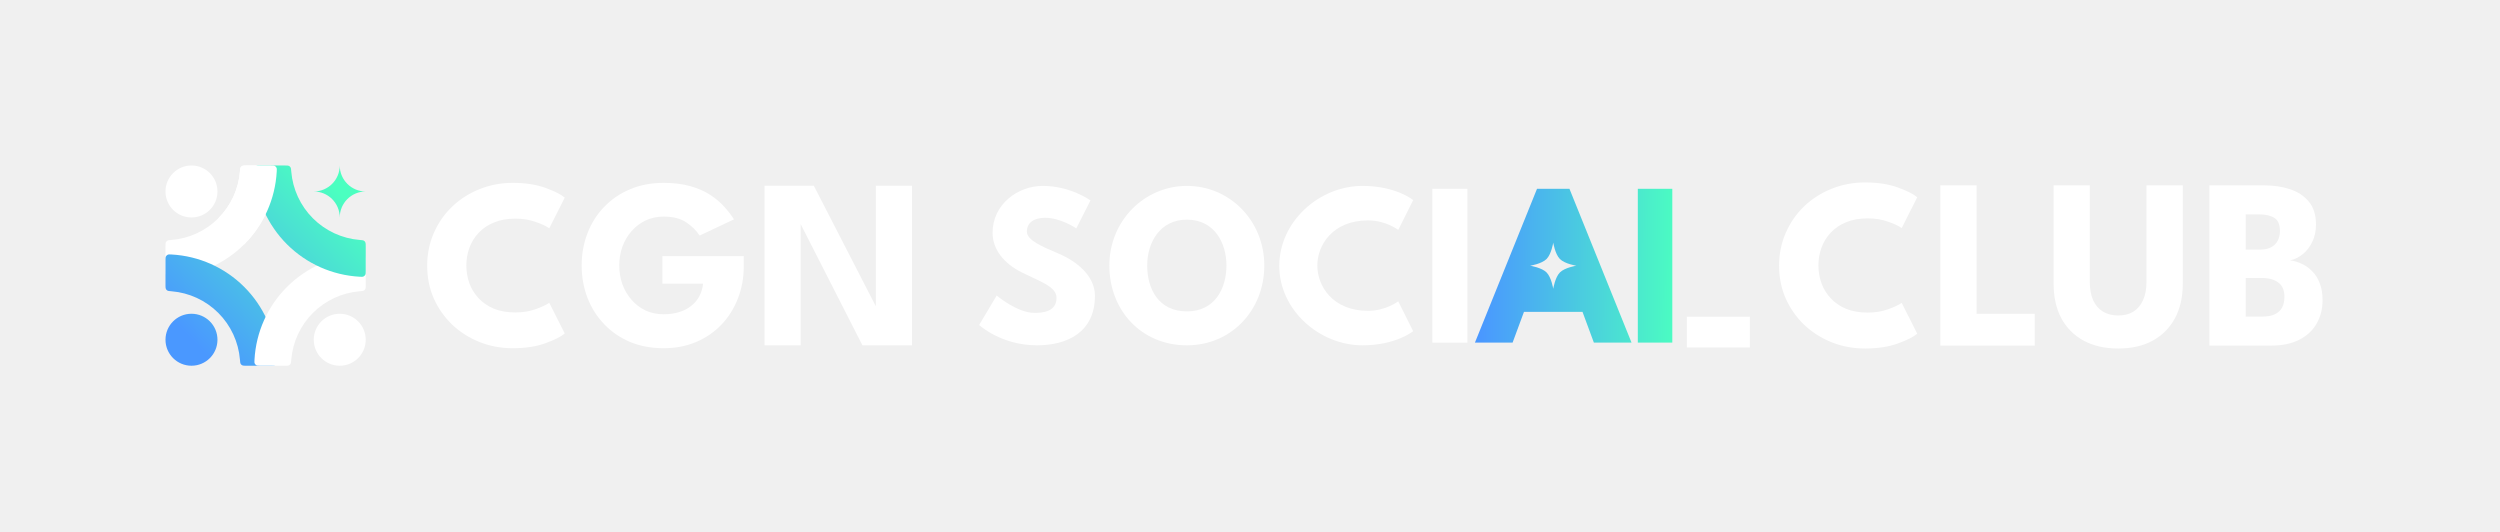
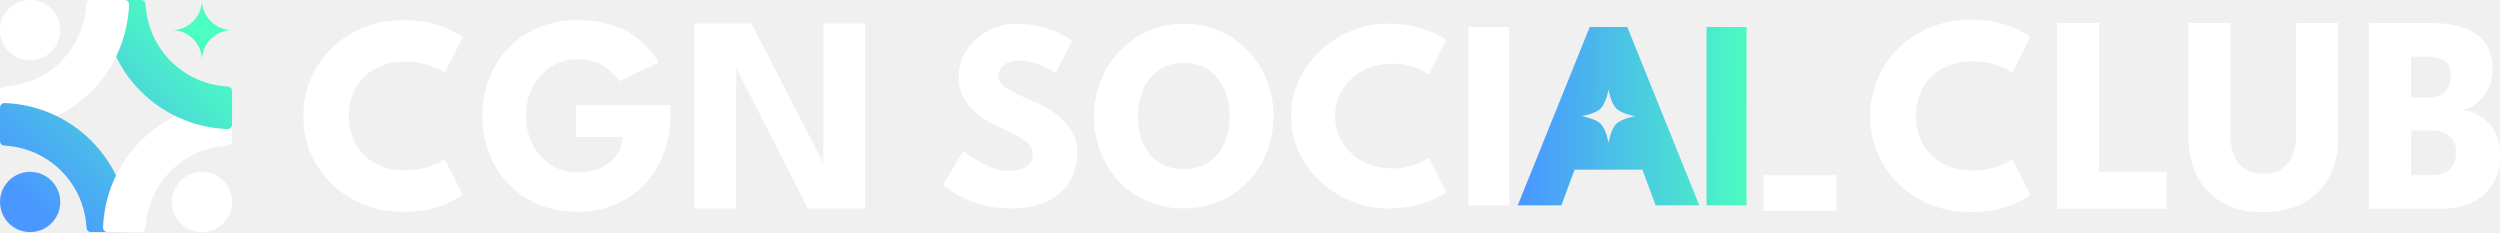
- <svg xmlns="http://www.w3.org/2000/svg" width="4532" height="963" viewBox="0 0 4532 963" fill="none">
+ <svg xmlns="http://www.w3.org/2000/svg" width="3910" height="363" viewBox="300 300 3910 363" fill="none">
  <path d="M490.821 300.001C494.701 300.001 496.642 300.001 498.172 300.813C499.47 301.502 500.612 302.708 501.229 304.042C501.955 305.615 501.853 307.454 501.65 311.132C498.919 360.637 478.047 407.563 442.805 442.804C407.563 478.046 360.636 498.918 311.131 501.649C307.453 501.852 305.613 501.953 304.041 501.227C302.707 500.611 301.5 499.469 300.812 498.17C300 496.641 300 494.7 300 490.82V446.55C300 442.652 300 440.703 300.683 439.278C301.317 437.952 302.179 437.015 303.448 436.274C304.813 435.477 306.917 435.304 311.124 434.958C342.965 432.334 372.993 418.512 395.753 395.752C418.513 372.993 432.334 342.965 434.958 311.125C435.305 306.919 435.478 304.815 436.275 303.451C437.017 302.182 437.953 301.319 439.278 300.684C440.704 300.002 442.653 300.001 446.551 300.001H490.821ZM347.115 300C373.134 300 394.226 321.093 394.227 347.111C394.227 373.129 373.134 394.222 347.115 394.222C321.096 394.222 300.004 373.129 300.004 347.111C300.004 321.093 321.097 300.001 347.115 300Z" fill="white" />
  <path d="M300.002 472.183C300.002 468.302 300.002 466.362 300.813 464.832C301.502 463.534 302.71 462.392 304.044 461.775C305.616 461.049 307.456 461.151 311.134 461.354C360.639 464.085 407.565 484.957 442.807 520.198C478.049 555.44 498.921 602.365 501.652 651.869C501.855 655.547 501.957 657.387 501.23 658.959C500.614 660.293 499.472 661.5 498.174 662.188C496.644 663 494.704 663 490.823 663H446.554C442.656 663 440.706 663 439.28 662.317C437.955 661.683 437.019 660.82 436.277 659.552C435.48 658.187 435.307 656.083 434.96 651.876C432.336 620.036 418.515 590.009 395.755 567.249C372.995 544.49 342.967 530.669 311.127 528.045C306.92 527.698 304.816 527.525 303.451 526.728C302.182 525.986 301.319 525.049 300.685 523.724C300.002 522.298 300.002 520.349 300.002 516.451V472.183ZM300.002 615.883C300.002 589.864 321.094 568.772 347.113 568.772C373.132 568.773 394.225 589.864 394.225 615.883C394.225 641.901 373.132 662.993 347.113 662.993C321.094 662.993 300.002 641.901 300.002 615.883Z" fill="url(#paint0_linear_54_3403)" />
  <path d="M472.177 662.999C468.296 662.999 466.356 662.999 464.826 662.187C463.528 661.498 462.386 660.292 461.77 658.958C461.043 657.385 461.145 655.546 461.348 651.868C464.079 602.363 484.951 555.437 520.193 520.196C555.435 484.954 602.361 464.082 651.866 461.351C655.544 461.148 657.384 461.047 658.956 461.773C660.29 462.389 661.498 463.531 662.187 464.83C662.998 466.359 662.998 468.3 662.998 472.18L662.998 516.45C662.998 520.348 662.998 522.297 662.315 523.722C661.681 525.048 660.818 525.984 659.549 526.725C658.184 527.522 656.08 527.696 651.873 528.042C620.033 530.666 590.005 544.488 567.245 567.248C544.485 590.007 530.664 620.034 528.04 651.875C527.693 656.081 527.52 658.185 526.723 659.549C525.981 660.818 525.044 661.681 523.719 662.316C522.293 662.998 520.344 662.999 516.446 662.999L472.177 662.999ZM615.88 663C589.861 662.999 568.769 641.907 568.769 615.889C568.769 589.871 589.861 568.778 615.88 568.778C641.899 568.778 662.991 589.871 662.991 615.889C662.991 641.907 641.899 663 615.88 663Z" fill="white" />
  <path d="M516.443 300.003C520.341 300.003 522.29 300.003 523.716 300.686C525.041 301.32 525.977 302.182 526.719 303.451C527.516 304.816 527.689 306.92 528.036 311.127C530.66 342.967 544.481 372.994 567.241 395.754C590.001 418.514 620.029 432.334 651.87 434.958C656.077 435.305 658.18 435.478 659.545 436.275C660.814 437.017 661.677 437.954 662.311 439.279C662.994 440.705 662.994 442.654 662.994 446.552V490.82C662.994 494.701 662.994 496.641 662.183 498.171C661.494 499.469 660.287 500.612 658.953 501.229C657.381 501.955 655.541 501.852 651.863 501.649C602.358 498.918 555.432 478.047 520.189 442.806C484.947 407.564 464.075 360.638 461.344 311.134C461.141 307.456 461.039 305.616 461.766 304.044C462.382 302.71 463.524 301.503 464.822 300.814C466.352 300.003 468.293 300.003 472.173 300.003H516.443ZM615.888 300C615.888 326.02 636.979 347.11 662.999 347.11C636.979 347.11 615.885 368.204 615.885 394.224C615.885 368.204 594.789 347.107 568.768 347.107C594.789 347.107 615.888 326.02 615.888 300Z" fill="url(#paint1_linear_54_3403)" />
  <path d="M300.004 492.488C300.001 491.974 300 491.42 300 490.82V446.55C300 445.923 300.001 445.347 300.004 444.815V492.488ZM490.821 300.001C494.701 300.001 496.642 300.001 498.172 300.813C499.47 301.502 500.612 302.709 501.229 304.043C501.955 305.616 501.853 307.455 501.65 311.133C498.919 360.638 478.047 407.563 442.805 442.804C442.713 442.896 442.619 442.986 442.527 443.078L395.476 396.027C395.568 395.935 395.661 395.845 395.753 395.753C418.513 372.994 432.334 342.966 434.958 311.126C435.305 306.919 435.478 304.815 436.275 303.451C437.017 302.182 437.953 301.319 439.278 300.684C440.704 300.002 442.653 300.001 446.551 300.001H490.821Z" fill="white" />
  <path d="M934.355 566.398C947.795 566.398 959.992 564.426 970.949 560.482C982.051 556.538 990.305 552.667 995.71 548.868L1023.76 604.526C1016.89 610.369 1005.13 616.286 988.479 622.275C971.971 628.264 952.323 631.259 929.534 631.259C908.206 631.259 888.193 627.534 869.494 620.084C850.796 612.633 834.288 602.189 819.972 588.749C805.802 575.163 794.627 559.313 786.446 541.199C778.412 522.939 774.394 503.144 774.394 481.816C774.394 460.488 778.412 440.694 786.446 422.434C794.481 404.027 805.583 388.031 819.753 374.446C834.069 360.86 850.577 350.342 869.275 342.892C888.12 335.296 908.206 331.497 929.534 331.497C952.323 331.497 971.971 334.492 988.479 340.481C1005.13 346.471 1016.89 352.387 1023.76 358.231L995.71 413.888C990.305 409.944 982.051 406.073 970.949 402.274C959.992 398.33 947.795 396.358 934.355 396.358C919.455 396.358 906.453 398.695 895.351 403.37C884.249 407.899 874.972 414.18 867.522 422.215C860.072 430.249 854.521 439.306 850.869 449.386C847.217 459.466 845.391 470.057 845.391 481.159C845.391 492.407 847.217 503.144 850.869 513.37C854.521 523.45 860.072 532.507 867.522 540.542C874.972 548.576 884.249 554.931 895.351 559.605C906.453 564.134 919.455 566.398 934.355 566.398ZM1200.82 464.287H1348.29V482.693C1348.29 503.437 1344.79 522.793 1337.78 540.761C1330.91 558.729 1321.05 574.506 1308.19 588.092C1295.34 601.677 1280 612.268 1262.18 619.865C1244.36 627.461 1224.63 631.259 1203.01 631.259C1180.66 631.259 1160.36 627.461 1142.1 619.865C1123.98 612.122 1108.35 601.385 1095.21 587.653C1082.06 573.922 1071.98 557.999 1064.97 539.884C1057.95 521.624 1054.45 502.049 1054.45 481.159C1054.45 460.415 1057.95 440.986 1064.97 422.872C1071.98 404.612 1082.06 388.689 1095.21 375.103C1108.35 361.371 1123.98 350.707 1142.1 343.111C1160.36 335.369 1180.66 331.497 1203.01 331.497C1221.27 331.497 1237.34 333.47 1251.22 337.414C1265.25 341.358 1277.3 346.617 1287.38 353.191C1297.46 359.764 1306 366.995 1313.01 374.884C1320.03 382.626 1325.87 390.223 1330.54 397.673L1268.31 427.035C1262.32 417.832 1254.14 409.798 1243.77 402.932C1233.55 396.066 1219.96 392.633 1203.01 392.633C1191.18 392.633 1180.3 394.97 1170.37 399.645C1160.58 404.32 1152.1 410.747 1144.95 418.928C1137.79 426.962 1132.24 436.385 1128.29 447.195C1124.5 457.859 1122.6 469.18 1122.6 481.159C1122.6 493.284 1124.5 504.678 1128.29 515.342C1132.24 526.006 1137.79 535.429 1144.95 543.609C1152.1 551.79 1160.58 558.218 1170.37 562.892C1180.3 567.421 1191.18 569.685 1203.01 569.685C1213.39 569.685 1222.81 568.37 1231.28 565.741C1239.75 563.111 1247.06 559.313 1253.19 554.346C1259.48 549.38 1264.37 543.536 1267.88 536.817C1271.53 529.951 1273.72 522.427 1274.45 514.247H1200.82V464.287ZM1446.62 396.796L1451.44 397.673V626H1385.92V336.756H1475.32L1592.55 564.645L1587.73 565.522V336.756H1653.25V626H1563.41L1446.62 396.796Z" fill="white" />
  <path d="M3057.92 574.123H3172.19V629.895H3057.92V574.123Z" fill="white" />
  <path d="M2957.67 621.124H2889.39L2868.77 565.351H2762.64L2742.02 621.124H2673.74L2786.3 342.263H2845.11L2957.67 621.124ZM3031.56 621.122H2969.03V342.262H3031.56V621.122ZM2815.7 439.832C2815.69 439.916 2812.42 460.71 2803.57 469.559C2794.7 478.426 2773.84 481.696 2773.84 481.696C2773.87 481.7 2794.71 484.972 2803.57 493.833C2812.43 502.699 2815.7 523.56 2815.7 523.56C2815.7 523.56 2818.97 502.699 2827.84 493.833C2836.7 484.974 2857.53 481.702 2857.57 481.696C2857.57 481.696 2836.71 478.426 2827.84 469.559C2818.99 460.71 2815.72 439.915 2815.7 439.832Z" fill="url(#paint2_linear_54_3403)" />
  <path d="M2660.14 342.269V621.128H2596.59V342.269H2660.14Z" fill="white" />
  <path d="M2479.99 563.468C2512.43 563.468 2534.74 546.229 2534.74 546.229L2561.78 600.311C2561.78 600.311 2530.69 626 2470.18 626C2391.43 626 2319.09 561.778 2319.09 482.007C2319.09 401.898 2391.09 337 2470.18 337C2530.69 337 2561.78 362.689 2561.78 362.689L2534.74 416.771C2534.74 416.771 2512.43 399.532 2479.99 399.532C2416.1 399.532 2388.05 444.15 2388.05 481.331C2388.05 518.85 2416.1 563.468 2479.99 563.468Z" fill="white" />
  <path d="M2011.03 481.331C2011.03 399.87 2074.91 337 2151.64 337C2229.05 337 2291.92 399.87 2291.92 481.331C2291.92 562.792 2231.75 626 2151.64 626C2069.17 626 2011.03 562.792 2011.03 481.331ZM2079.65 481.331C2079.65 522.906 2099.59 564.482 2151.64 564.482C2202.34 564.482 2223.3 522.906 2223.3 481.331C2223.3 439.756 2200.99 398.18 2151.64 398.18C2102.63 398.18 2079.65 439.756 2079.65 481.331Z" fill="white" />
  <path d="M1890.26 337C1940.96 337 1976.79 363.365 1976.79 363.365L1951.1 414.067C1951.1 414.067 1923.39 394.8 1894.66 394.8C1873.02 394.8 1861.53 404.602 1861.53 419.813C1861.53 435.361 1887.9 446.516 1919.67 460.036C1950.77 473.219 1984.91 499.584 1984.91 536.089C1984.91 602.677 1934.2 626 1879.78 626C1814.55 626 1775 589.157 1775 589.157L1806.77 535.751C1806.77 535.751 1843.95 567.186 1875.05 567.186C1888.91 567.186 1915.27 565.834 1915.27 539.807C1915.27 519.526 1885.53 510.4 1852.4 493.837C1818.94 477.275 1799.34 451.248 1799.34 422.179C1799.34 370.125 1845.31 337 1890.26 337Z" fill="white" />
  <path d="M3385.78 566.643C3399.28 566.643 3411.53 564.663 3422.53 560.702C3433.68 556.741 3441.97 552.853 3447.4 549.038L3475.56 604.934C3468.67 610.802 3456.86 616.744 3440.13 622.759C3423.56 628.774 3403.82 631.781 3380.94 631.781C3359.52 631.781 3339.42 628.04 3320.64 620.558C3301.86 613.076 3285.28 602.587 3270.91 589.09C3256.68 575.446 3245.45 559.528 3237.24 541.336C3229.17 522.998 3225.13 503.119 3225.13 481.7C3225.13 460.28 3229.17 440.402 3237.24 422.063C3245.31 403.578 3256.46 387.514 3270.69 373.87C3285.06 360.226 3301.64 349.663 3320.42 342.181C3339.35 334.552 3359.52 330.738 3380.94 330.738C3403.82 330.738 3423.56 333.745 3440.13 339.76C3456.86 345.775 3468.67 351.717 3475.56 357.585L3447.4 413.481C3441.97 409.52 3433.68 405.632 3422.53 401.818C3411.53 397.856 3399.28 395.876 3385.78 395.876C3370.82 395.876 3357.76 398.223 3346.61 402.918C3335.46 407.466 3326.14 413.774 3318.66 421.843C3311.18 429.912 3305.6 439.008 3301.94 449.131C3298.27 459.253 3296.43 469.89 3296.43 481.04C3296.43 492.336 3298.27 503.119 3301.94 513.389C3305.6 523.511 3311.18 532.607 3318.66 540.676C3326.14 548.745 3335.46 555.127 3346.61 559.821C3357.76 564.369 3370.82 566.643 3385.78 566.643ZM3517.39 336.019H3583.19V568.844H3688.6V626.5H3517.39V336.019ZM3891.13 336.019H3956.93V514.489C3956.93 538.402 3952.24 559.161 3942.85 576.766C3933.46 594.224 3920.03 607.795 3902.58 617.477C3885.12 627.013 3864.29 631.781 3840.08 631.781C3815.72 631.781 3794.75 627.013 3777.14 617.477C3759.54 607.795 3746.04 594.224 3736.65 576.766C3727.41 559.161 3722.79 538.402 3722.79 514.489V336.019H3788.36V510.968C3788.36 524.172 3790.42 535.321 3794.53 544.417C3798.78 553.513 3804.8 560.408 3812.57 565.103C3820.35 569.651 3829.52 571.925 3840.08 571.925C3850.49 571.925 3859.52 569.651 3867.15 565.103C3874.77 560.408 3880.64 553.513 3884.75 544.417C3889.01 535.321 3891.13 524.172 3891.13 510.968V336.019ZM4005.22 336.019H4104.91C4121.49 336.019 4136.82 338.293 4150.9 342.841C4165.13 347.389 4176.57 354.871 4185.23 365.287C4194.03 375.557 4198.43 389.494 4198.43 407.099C4198.43 418.689 4196.23 429.032 4191.83 438.128C4187.58 447.223 4181.86 454.706 4174.67 460.574C4167.63 466.295 4159.92 470.11 4151.56 472.017C4158.9 472.897 4166.01 475.025 4172.91 478.399C4179.95 481.626 4186.26 486.174 4191.83 492.043C4197.55 497.764 4202.03 504.953 4205.26 513.609C4208.63 522.118 4210.32 532.24 4210.32 543.977C4210.32 560.262 4206.65 574.639 4199.31 587.109C4192.13 599.432 4181.56 609.115 4167.63 616.157C4153.84 623.052 4136.89 626.5 4116.79 626.5H4005.22V336.019ZM4071.02 573.905H4100.95C4110.34 573.905 4117.97 572.512 4123.83 569.724C4129.85 566.79 4134.25 562.682 4137.04 557.401C4139.82 551.973 4141.22 545.517 4141.22 538.035C4141.22 526.299 4137.55 517.716 4130.22 512.288C4123.03 506.713 4112.9 503.926 4099.85 503.926H4071.02V573.905ZM4071.02 452.432H4097.65C4105.42 452.432 4111.88 451.038 4117.01 448.25C4122.29 445.463 4126.25 441.575 4128.89 436.587C4131.68 431.452 4133.08 425.584 4133.08 418.982C4133.08 407.099 4129.7 399.103 4122.95 394.996C4116.2 390.741 4106.96 388.614 4095.23 388.614H4071.02V452.432Z" fill="white" />
  <defs>
    <linearGradient id="paint0_linear_54_3403" x1="347.144" y1="615.859" x2="624.344" y2="346.403" gradientUnits="userSpaceOnUse">
      <stop stop-color="#4A98FF" />
      <stop offset="1" stop-color="#4BFFC0" />
    </linearGradient>
    <linearGradient id="paint1_linear_54_3403" x1="346.697" y1="614.345" x2="615.112" y2="347.933" gradientUnits="userSpaceOnUse">
      <stop stop-color="#4A98FF" />
      <stop offset="1" stop-color="#4BFFC0" />
    </linearGradient>
    <linearGradient id="paint2_linear_54_3403" x1="2652.51" y1="485.34" x2="3045.62" y2="487.17" gradientUnits="userSpaceOnUse">
      <stop offset="0.082" stop-color="#4A98FF" />
      <stop offset="1" stop-color="#4BFFC0" />
    </linearGradient>
  </defs>
</svg>
